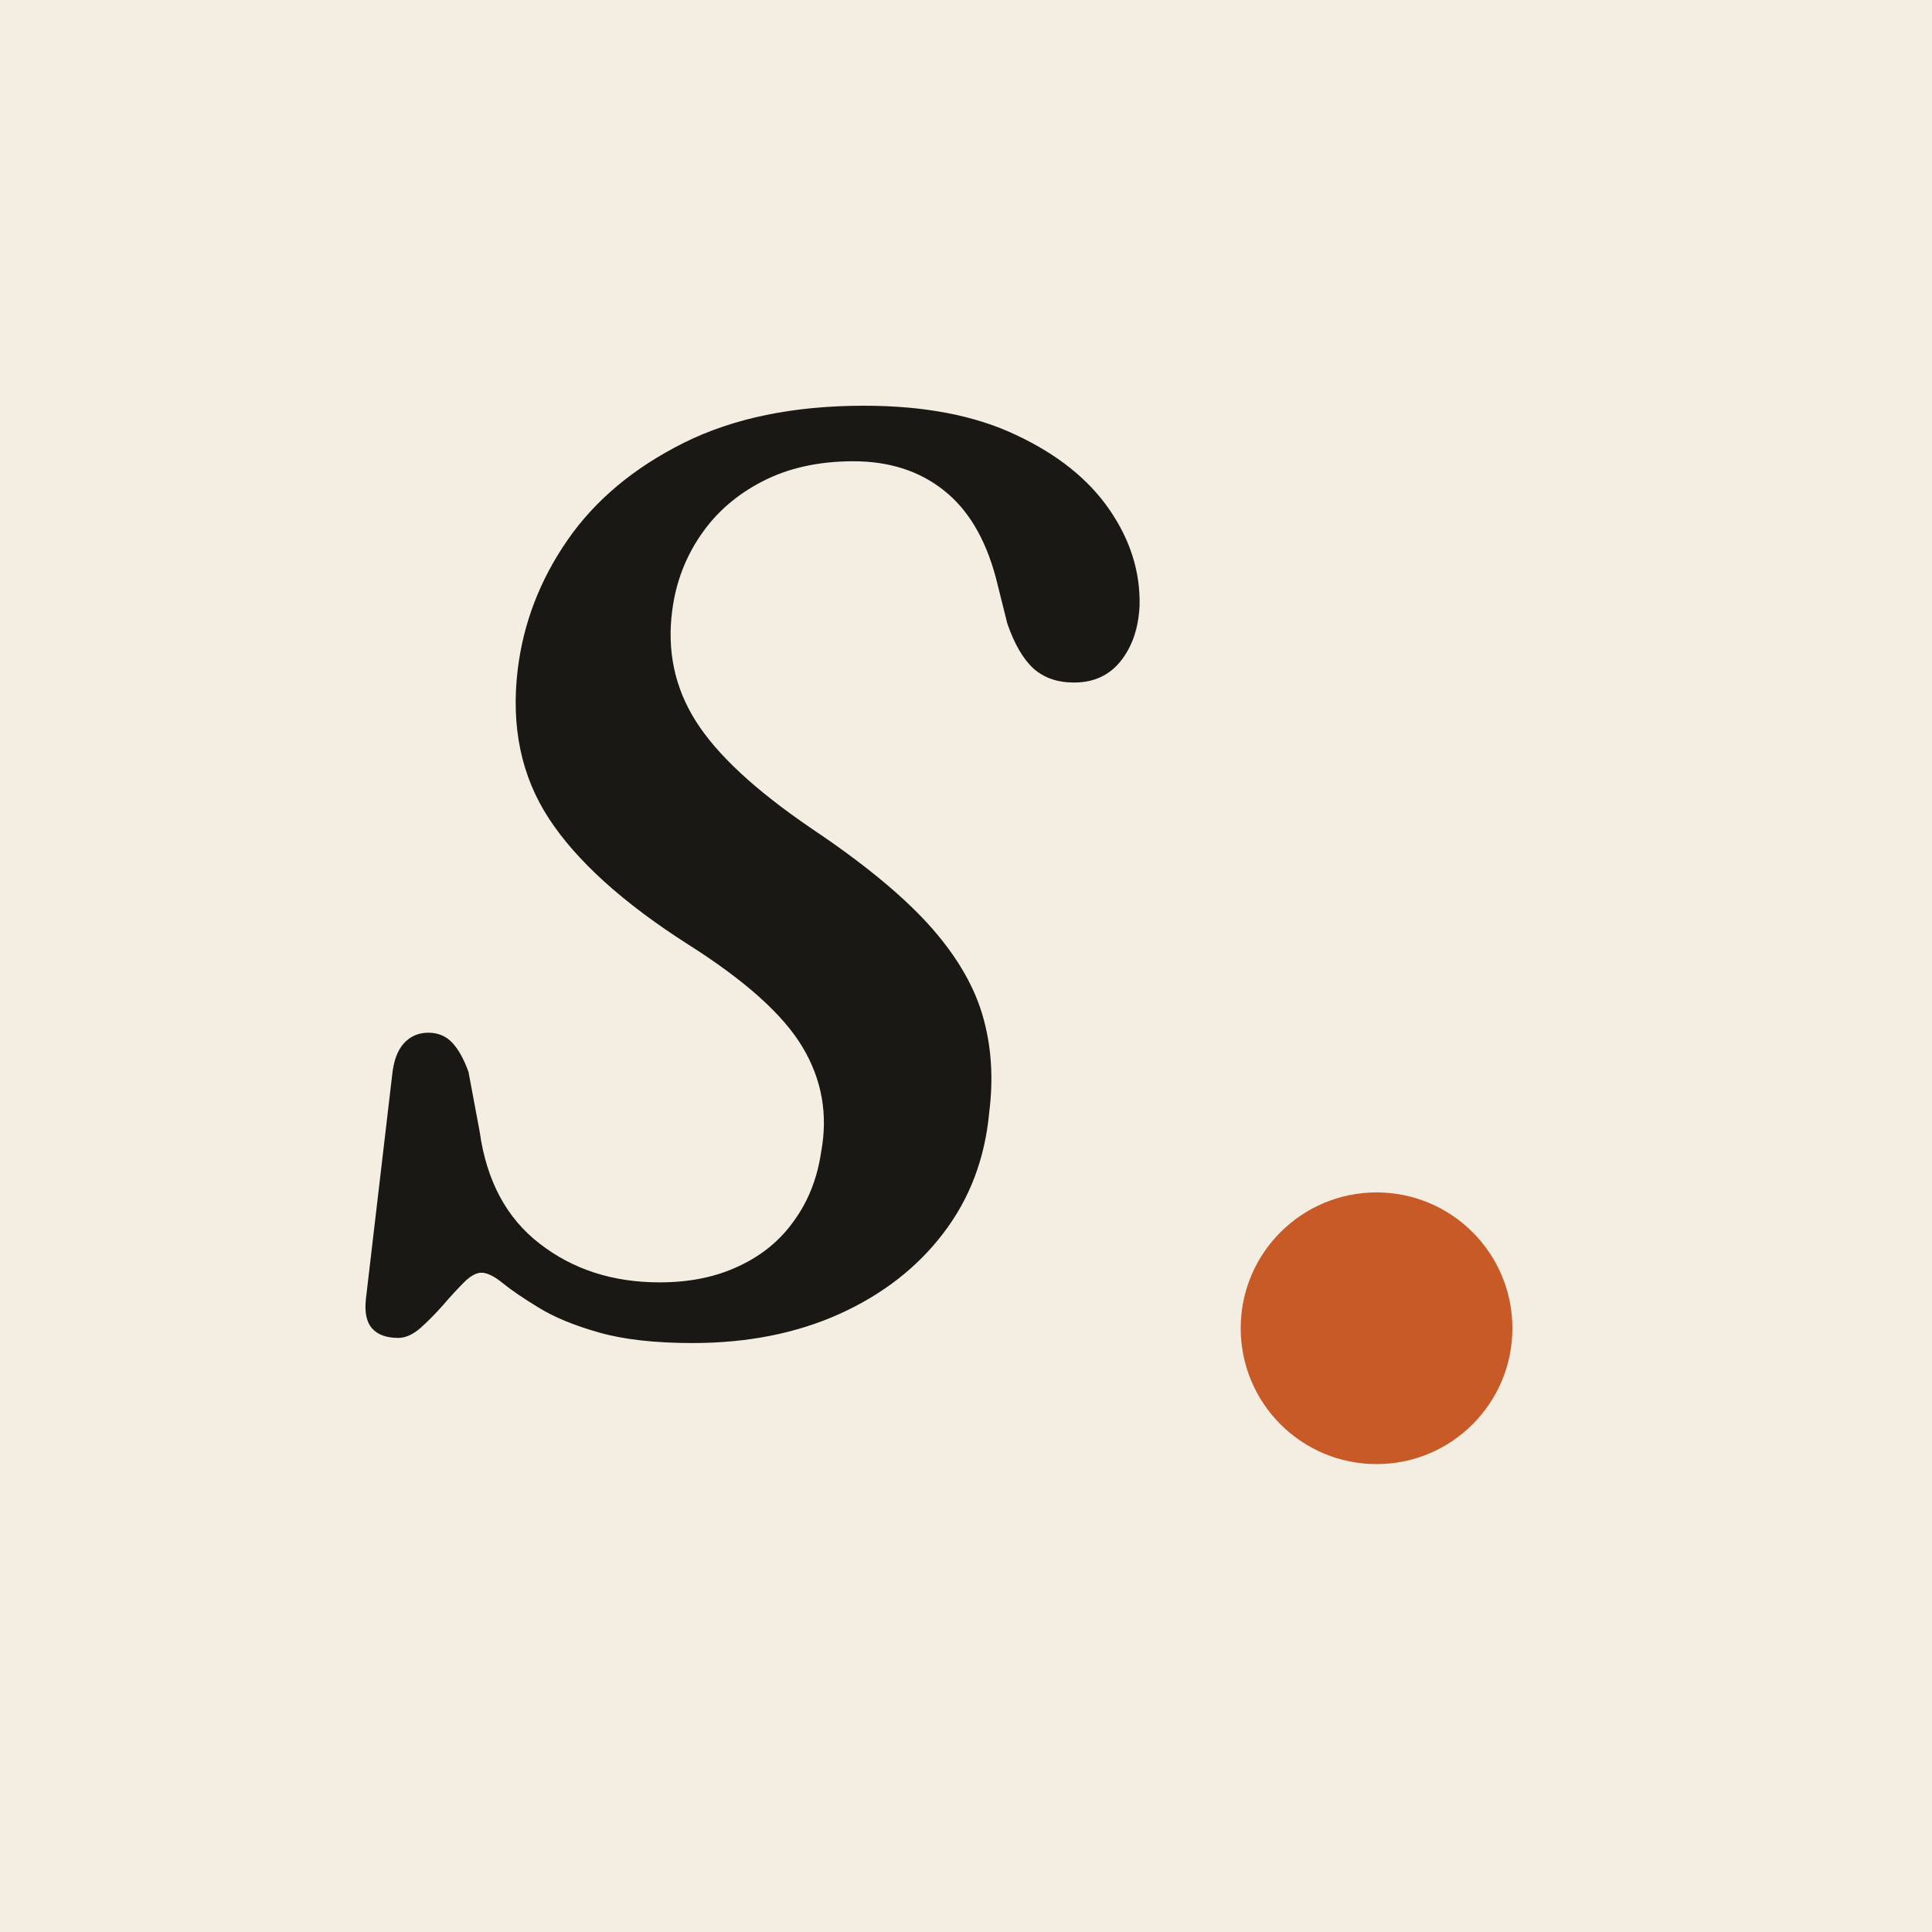
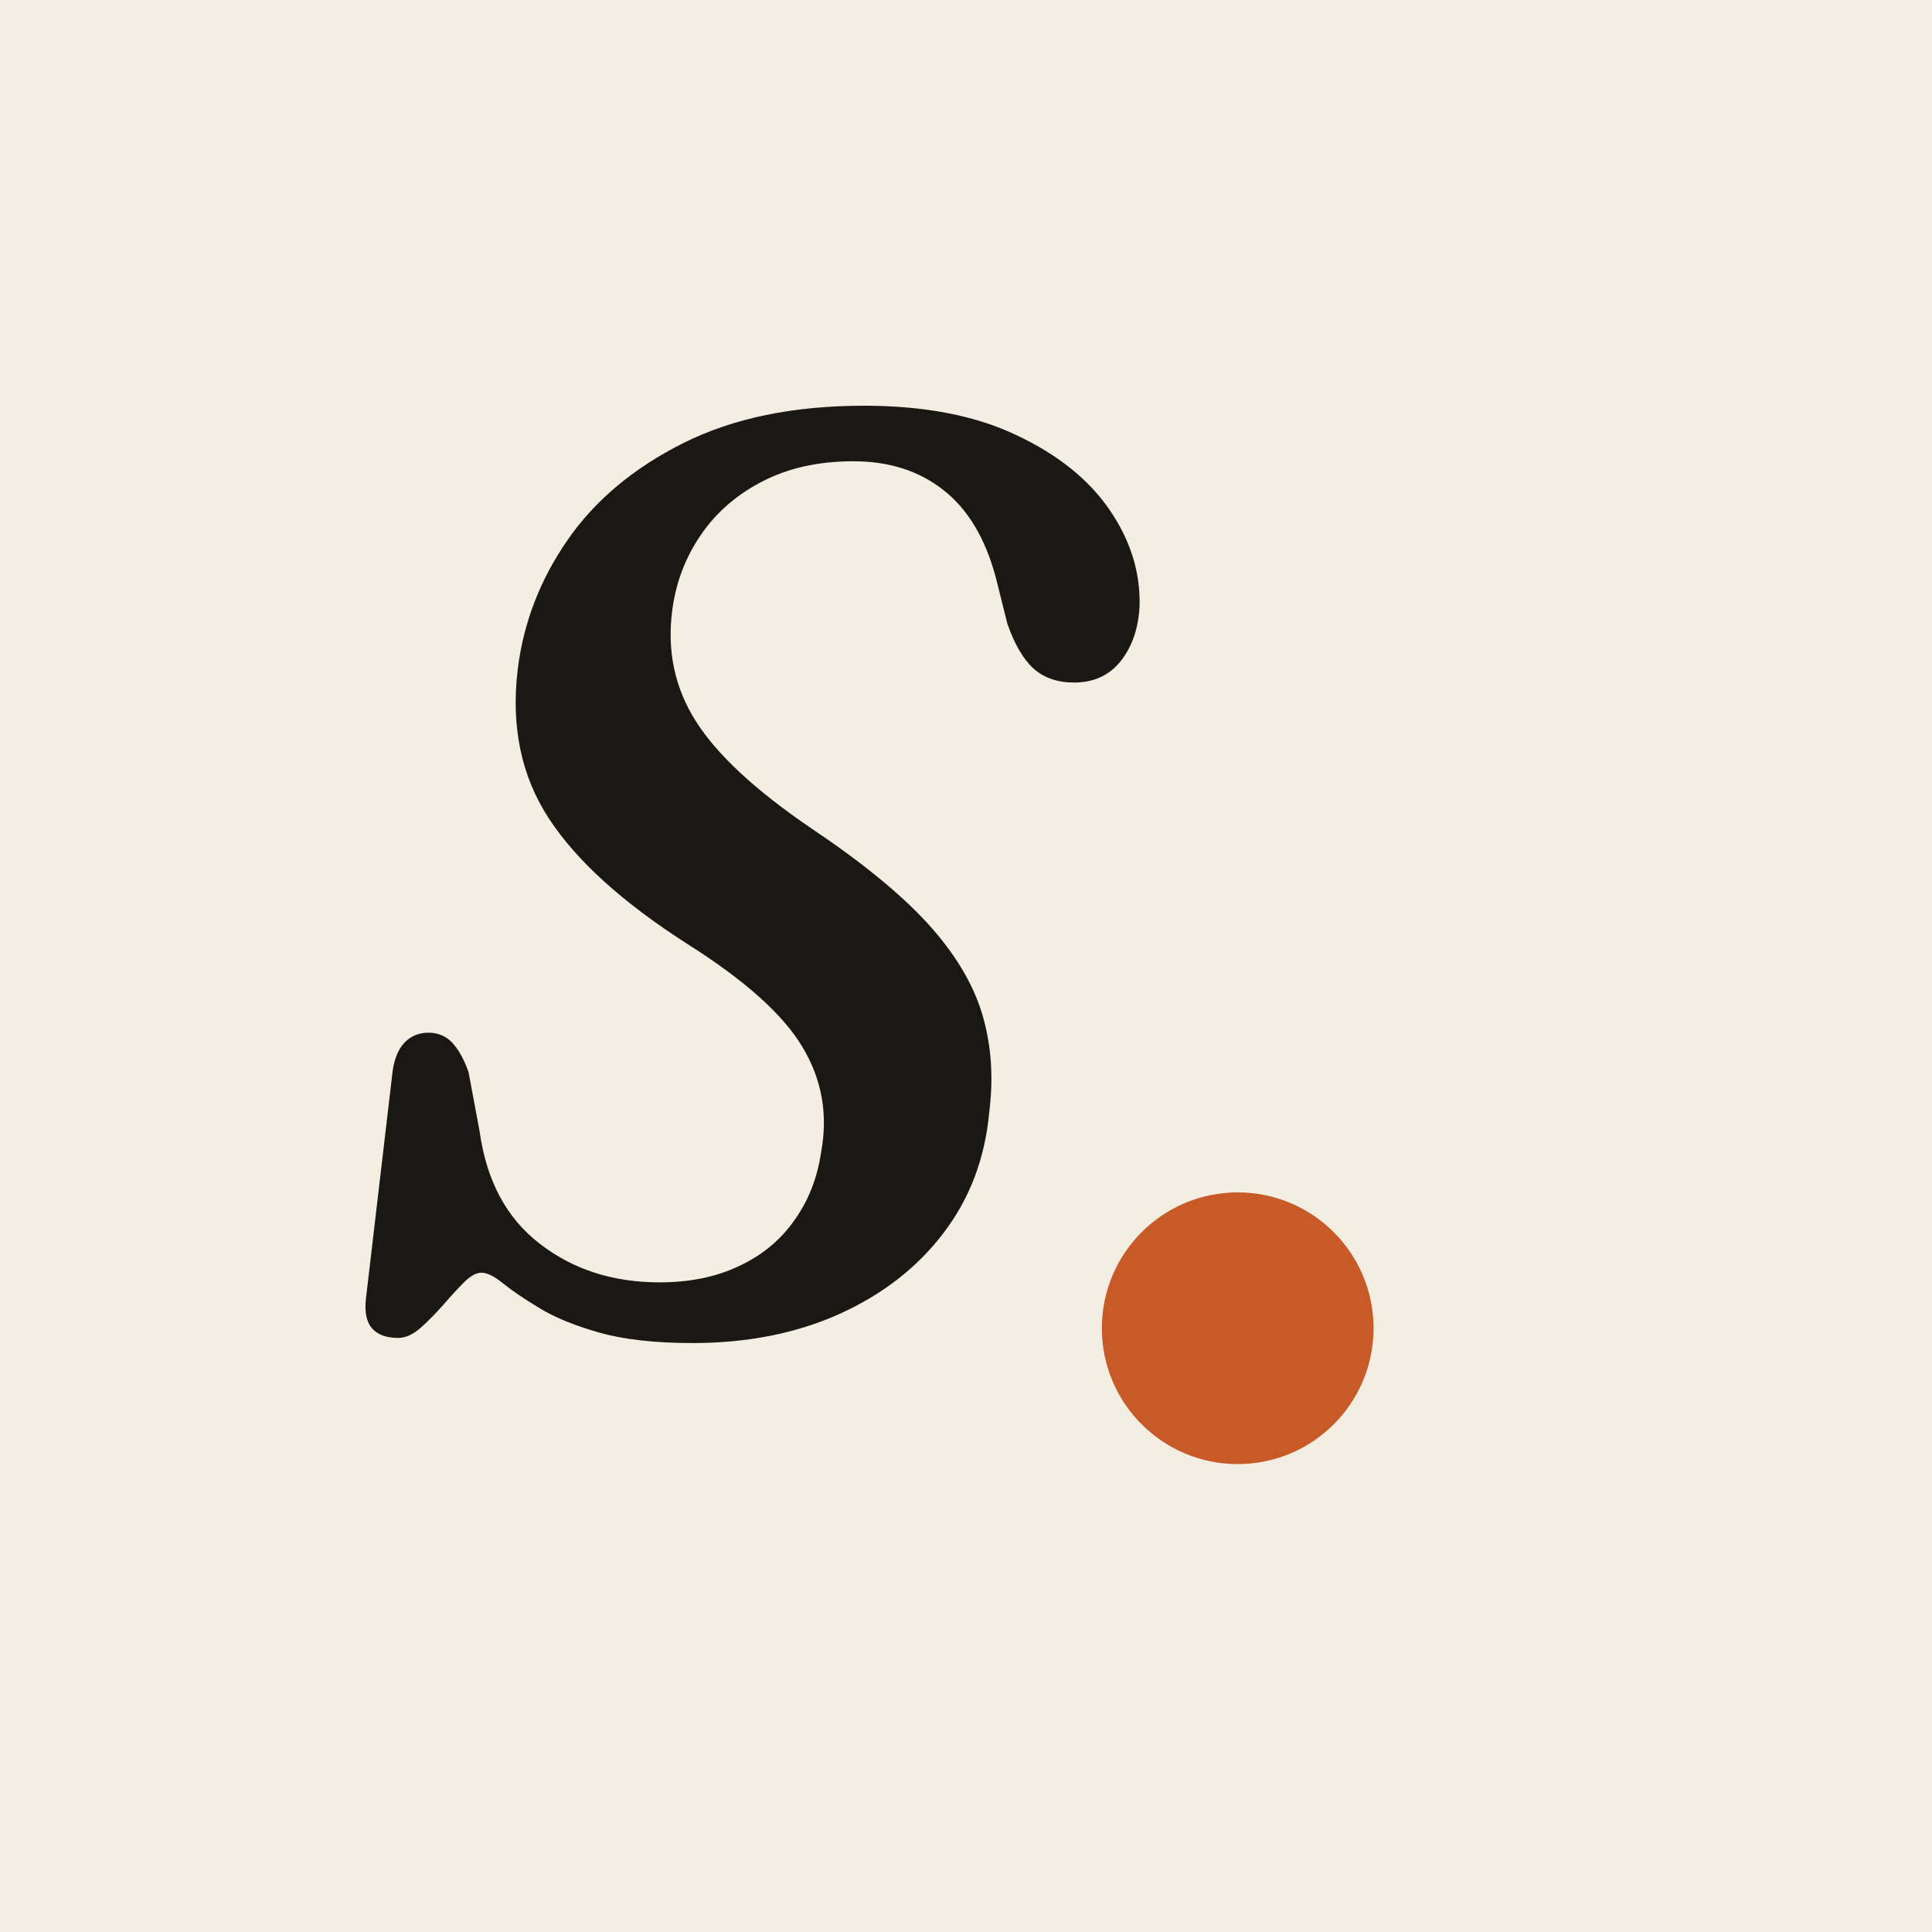
<svg xmlns="http://www.w3.org/2000/svg" viewBox="0 0 64 64" width="64" height="64">
  <rect width="64" height="64" fill="#f3ede2" />
  <path d="M22.94 44.49Q21.07 44.49 19.84 44.14Q18.61 43.79 17.85 43.32Q17.09 42.86 16.66 42.51Q16.23 42.16 15.95 42.16Q15.69 42.16 15.37 42.48Q15.05 42.8 14.68 43.23Q14.3 43.66 13.93 43.99Q13.55 44.32 13.19 44.32Q12.61 44.32 12.33 44.01Q12.05 43.7 12.12 43.04L12.99 35.62Q13.06 34.91 13.38 34.56Q13.7 34.21 14.19 34.21Q14.67 34.21 14.98 34.54Q15.29 34.87 15.52 35.51L15.89 37.49Q16.23 39.93 17.88 41.2Q19.53 42.48 21.85 42.48Q23.35 42.48 24.48 41.94Q25.62 41.41 26.31 40.43Q27.01 39.46 27.2 38.17Q27.55 36.29 26.58 34.68Q25.62 33.07 22.77 31.27Q19.55 29.21 18.18 27.11Q16.81 25.01 17.15 22.18Q17.43 19.87 18.8 17.89Q20.17 15.91 22.65 14.67Q25.12 13.44 28.62 13.44Q31.62 13.44 33.66 14.41Q35.71 15.37 36.75 16.88Q37.79 18.39 37.75 20.06Q37.7 21.16 37.14 21.88Q36.57 22.61 35.58 22.61Q34.75 22.61 34.23 22.14Q33.72 21.67 33.37 20.66L32.99 19.14Q32.47 17.19 31.26 16.24Q30.05 15.28 28.27 15.28Q26.54 15.28 25.25 15.95Q23.97 16.61 23.21 17.73Q22.45 18.84 22.27 20.21Q22 22.23 23.05 23.89Q24.1 25.55 26.86 27.43Q29.37 29.11 30.72 30.58Q32.07 32.06 32.53 33.57Q32.99 35.09 32.77 36.84Q32.56 39.14 31.25 40.85Q29.95 42.56 27.8 43.53Q25.66 44.49 22.94 44.49Z" fill="#1a1814" />
-   <circle cx="45.6" cy="44" r="4.5" fill="#c75a26" />
+   <circle cx="41" cy="44" r="4.5" fill="#c75a26" />
</svg>
